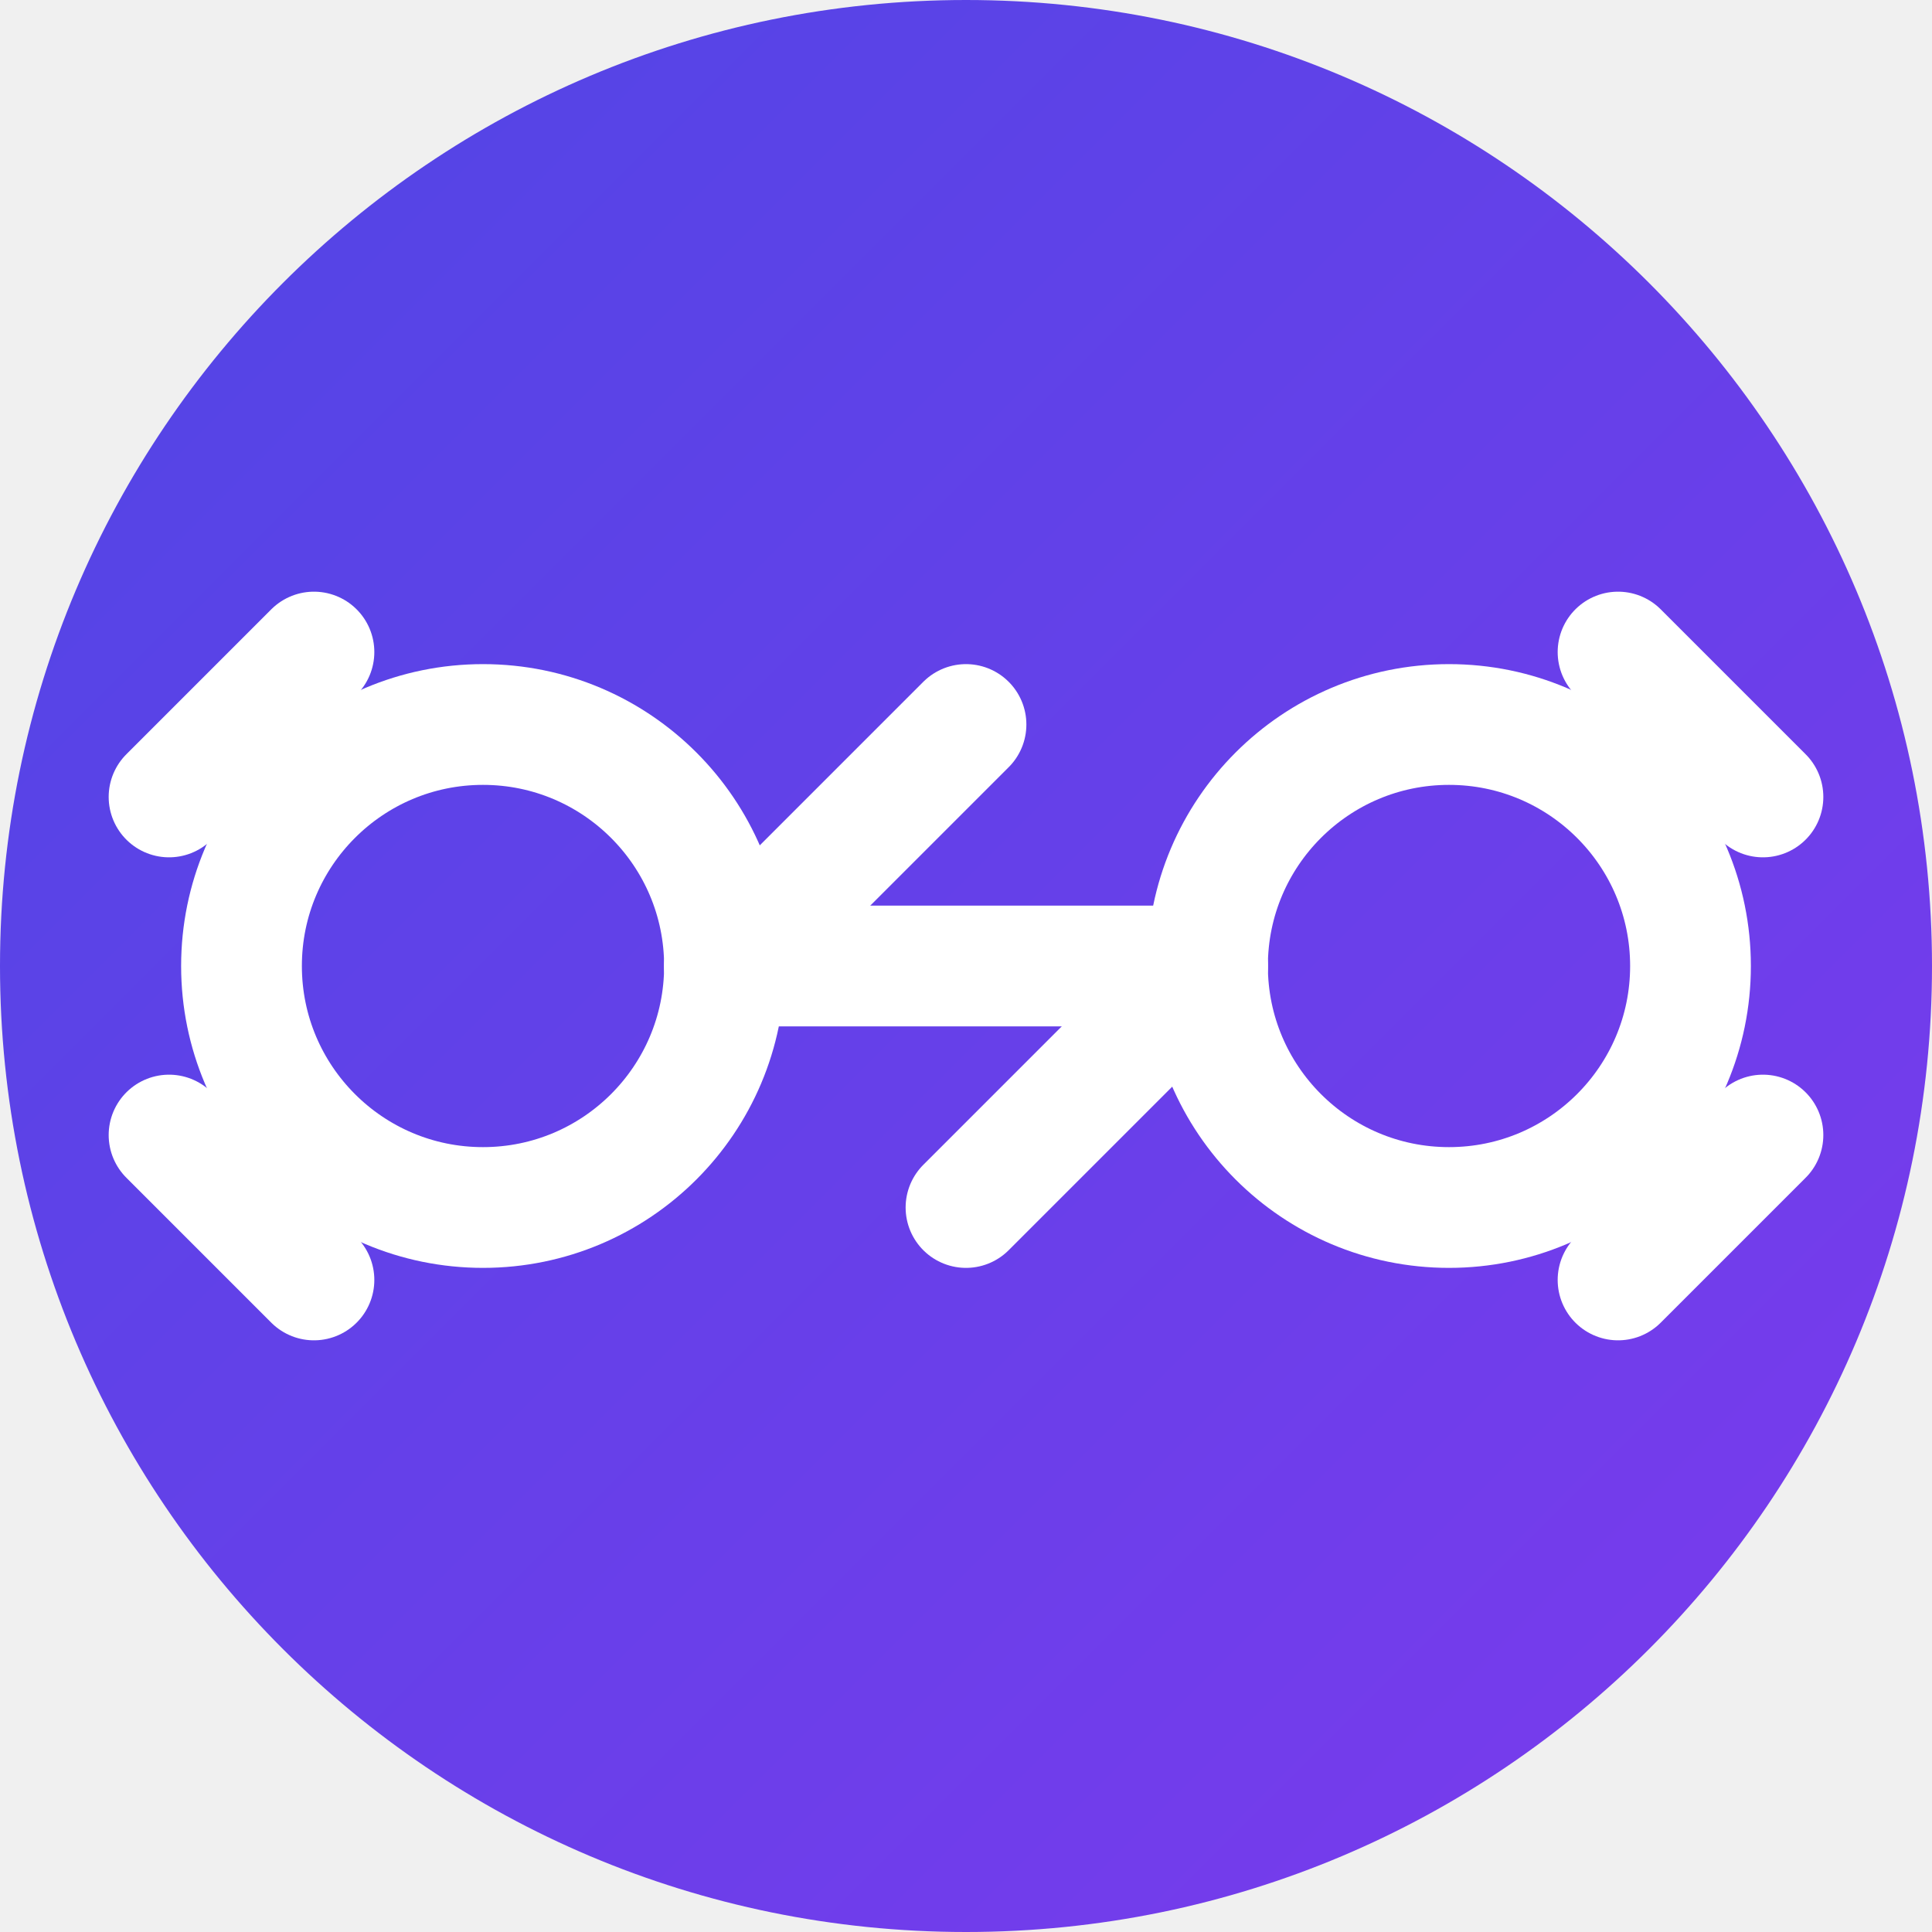
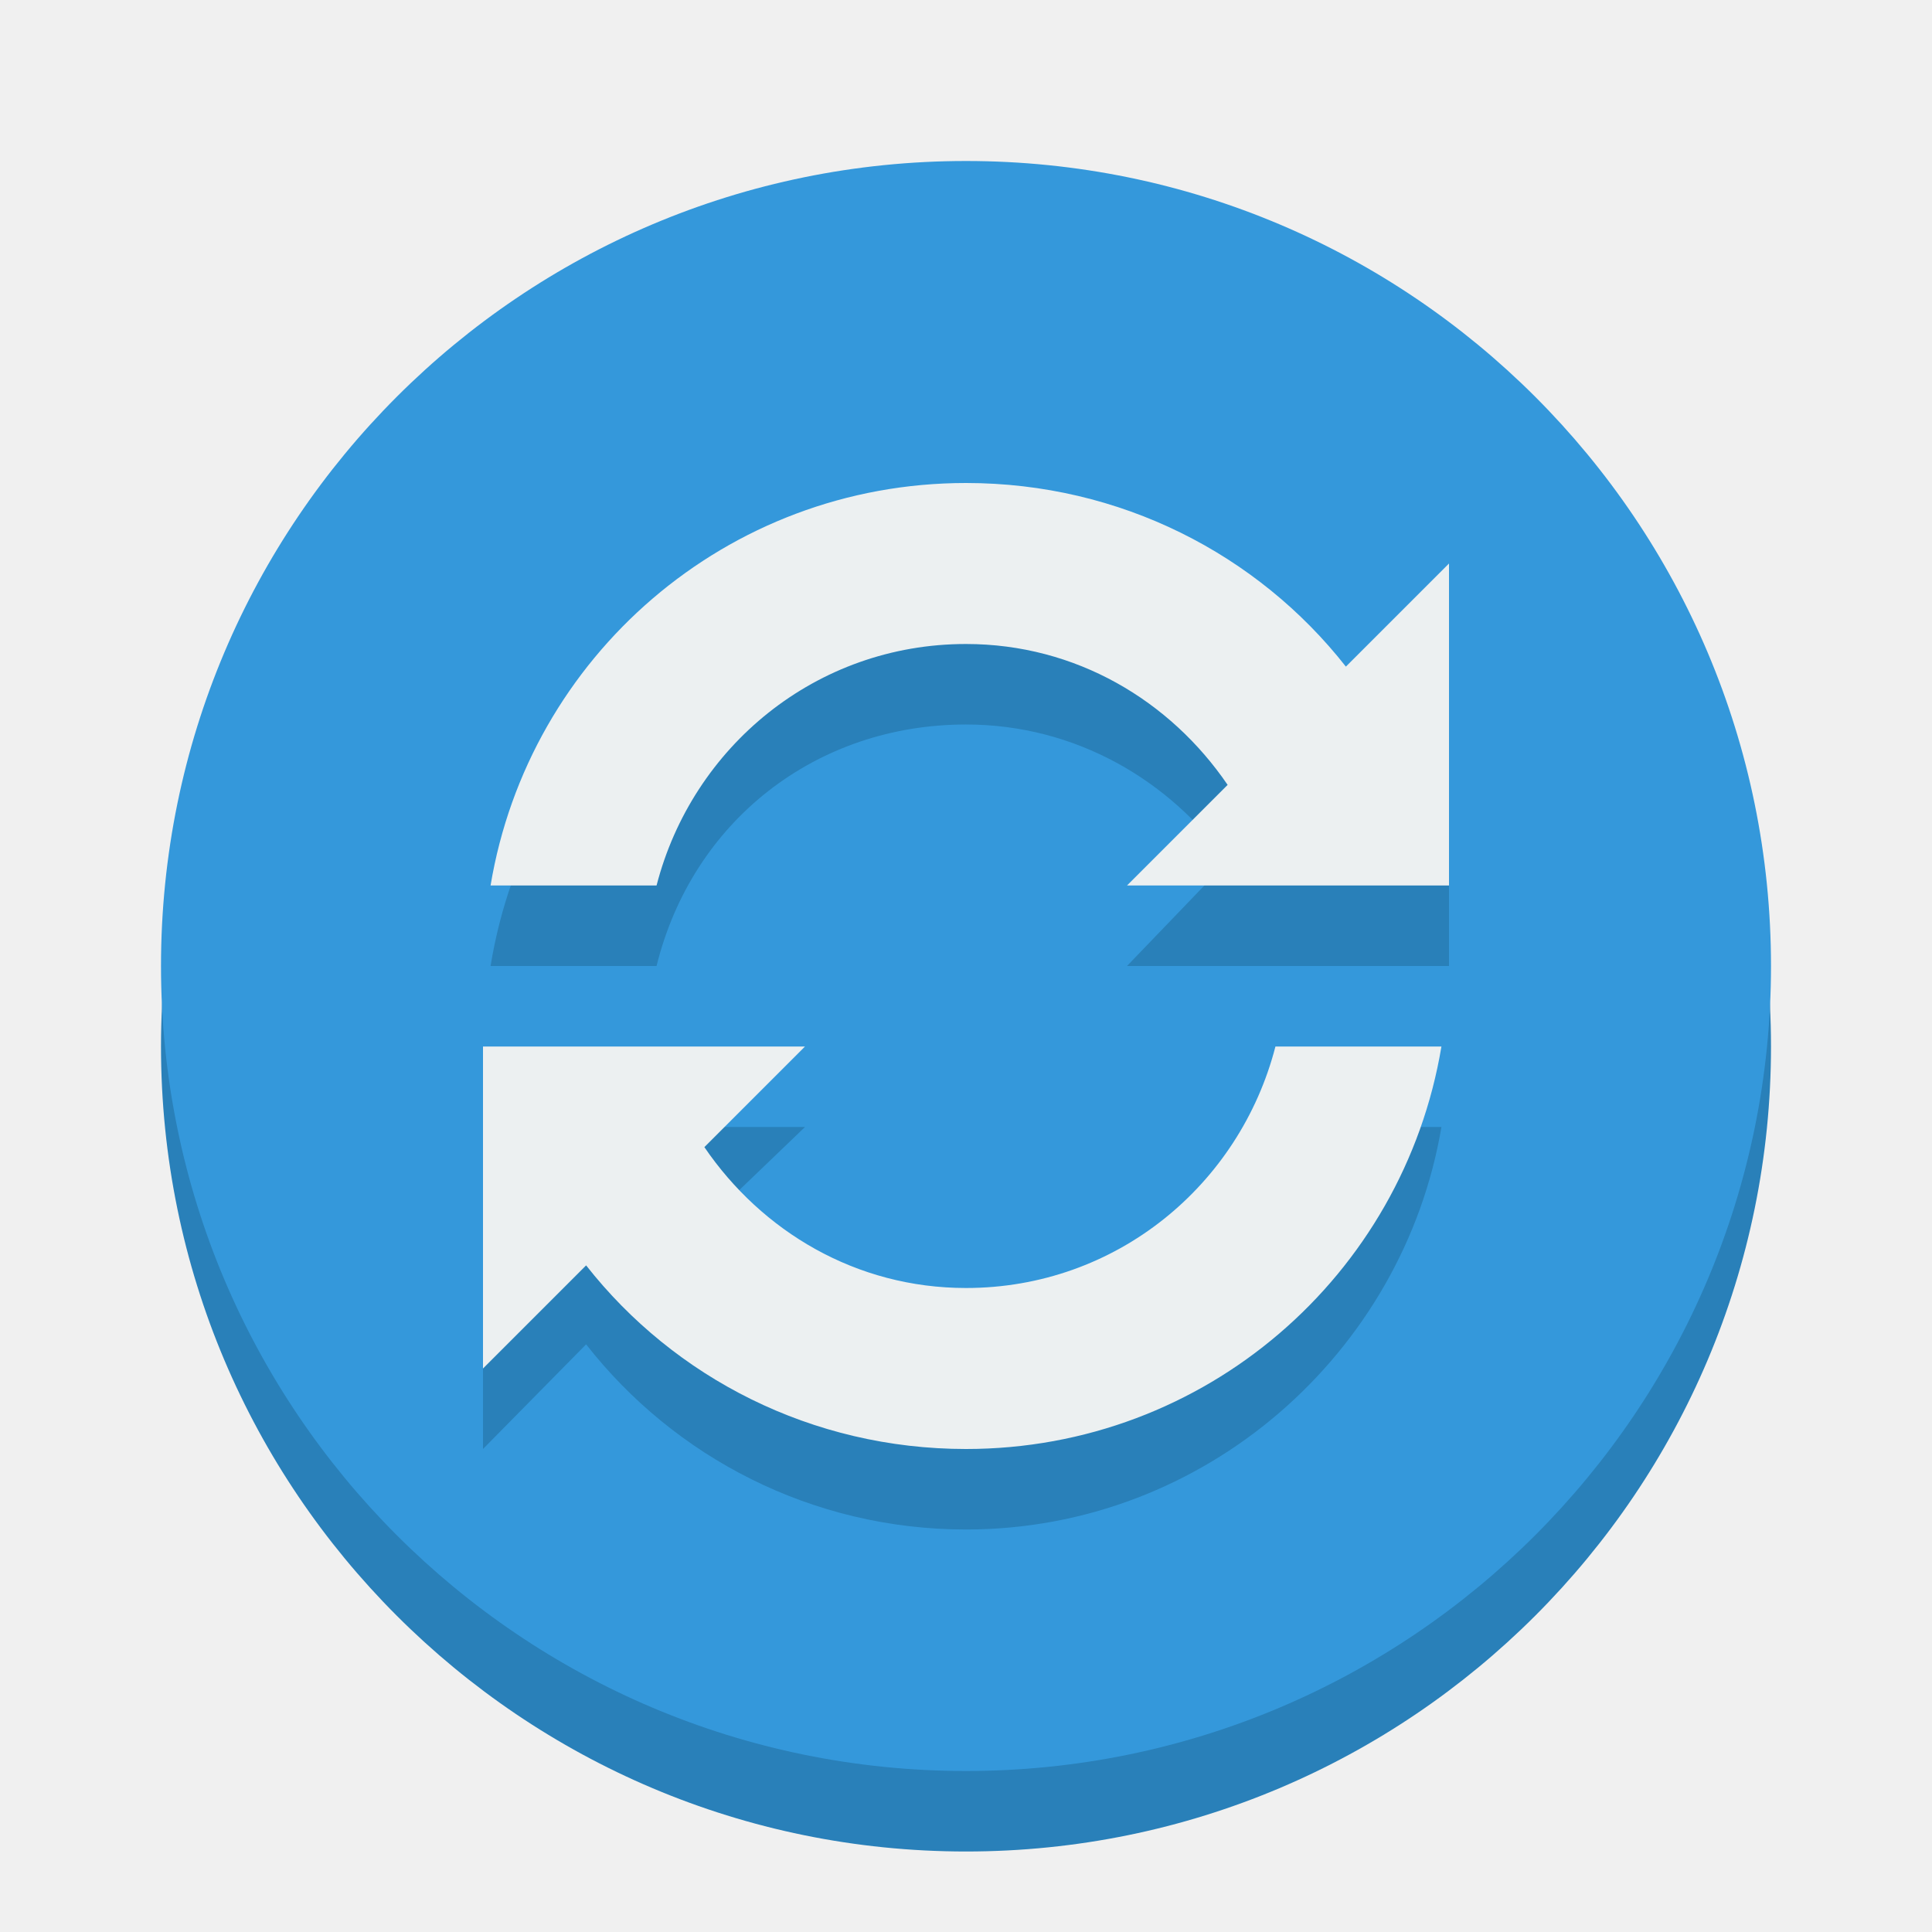
- <svg xmlns="http://www.w3.org/2000/svg" width="32" height="32" viewBox="0 0 32 32" fill="none">
-   <defs>
-     <linearGradient id="grad32" x1="0%" y1="0%" x2="100%" y2="100%">
-       <stop offset="0%" style="stop-color:#4F46E5;stop-opacity:1" />
-       <stop offset="100%" style="stop-color:#7C3AED;stop-opacity:1" />
-     </linearGradient>
-   </defs>
-   <circle cx="16" cy="16" r="16" fill="url(#grad32)" />
-   <circle cx="8" cy="16" r="4" stroke="white" stroke-width="2" fill="none" />
-   <circle cx="24" cy="16" r="4" stroke="white" stroke-width="2" fill="none" />
-   <line x1="12" y1="16" x2="20" y2="16" stroke="white" stroke-width="2" stroke-linecap="round" />
-   <path d="M 16 12 L 12 16" stroke="white" stroke-width="2" stroke-linecap="round" />
-   <path d="M 16 20 L 20 16" stroke="white" stroke-width="2" stroke-linecap="round" />
-   <path d="M 5.2 10.8 L 2.8 13.2" stroke="white" stroke-width="2" stroke-linecap="round" />
-   <path d="M 5.2 21.2 L 2.8 18.8" stroke="white" stroke-width="2" stroke-linecap="round" />
-   <path d="M 26.8 10.8 L 29.2 13.2" stroke="white" stroke-width="2" stroke-linecap="round" />
-   <path d="M 26.8 21.2 L 29.2 18.8" stroke="white" stroke-width="2" stroke-linecap="round" />
+ <svg xmlns="http://www.w3.org/2000/svg" width="800px" height="800px" viewBox="0 0 24 24" version="1.1">
+   <g transform="translate(0 -1028.4)">
+     <path d="m22 12a10 10 0 1 1 -20 0 10 10 0 1 1 20 0z" transform="matrix(-1 0 0 1 24 1029.4)" fill="#2980b9" />
+     <path d="m22 12a10 10 0 1 1 -20 0 10 10 0 1 1 20 0z" transform="matrix(-1 0 0 1 24 1028.4)" fill="#3498db" />
+     <path d="m22 12a10 10 0 1 1 -20 0 10 10 0 1 1 20 0z" transform="matrix(-1 0 0 1 -61 1007.4)" fill="#2980b9" />
+     <path d="m22 12a10 10 0 1 1 -20 0 10 10 0 1 1 20 0z" transform="matrix(-1 0 0 1 -61 1006.4)" fill="#3498db" />
+     <path d="m-73 1014.4c-2.416 0-4.44 1.7-4.906 4h1.656c0.445-1.4 1.732-2.5 3.281-2.5 0.938 0 1.79 0.4 2.407 1l-1.438 1.5h2.312 1.594 0.094v-4l-1.469 1.4c-0.907-0.9-2.151-1.4-3.531-1.4zm-5 6v4l1.469-1.5c0.907 0.9 2.151 1.5 3.531 1.5 2.416 0 4.44-1.8 4.906-4h-1.656c-0.445 1.4-1.732 2.4-3.281 2.4-0.938 0-1.79-0.4-2.407-1l1.438-1.4h-2.312-1.594-0.094z" fill="#2980b9" />
+     <path d="m-73 1013.4c-2.416 0-4.44 1.7-4.906 4h1.656c0.445-1.4 1.732-2.5 3.281-2.5 0.938 0 1.79 0.4 2.407 1l-1.438 1.5h2.312 1.594 0.094v-4l-1.469 1.4c-0.907-0.9-2.151-1.4-3.531-1.4zm-5 6v4l1.469-1.5c0.907 0.9 2.151 1.5 3.531 1.5 2.416 0 4.44-1.8 4.906-4h-1.656c-0.445 1.4-1.732 2.4-3.281 2.4-0.938 0-1.79-0.4-2.407-1l1.438-1.4h-2.312-1.594-0.094z" fill="#ecf0f1" />
+     <path d="m12 1035.4c-2.976 0-5.433 2.1-5.906 5h2.062c0.445-1.8 1.981-3 3.844-3 1.366 0 2.537 0.7 3.25 1.7l-1.25 1.3h1.844 2.062 0.094v-4l-1.281 1.2c-1.095-1.4-2.804-2.2-4.719-2.2zm-6 7v4l1.281-1.3c1.095 1.4 2.804 2.3 4.719 2.3 2.976 0 5.433-2.2 5.906-5h-2.062c-0.445 1.7-1.981 3-3.844 3-1.366 0-2.537-0.7-3.25-1.8l1.25-1.2h-1.844-2.062-0.094z" fill="#2980b9" />
+     <path d="m12 6c-2.976 0-5.433 2.159-5.906 5h2.062c0.445-1.724 1.981-3 3.844-3 1.366 0 2.537 0.704 3.25 1.75l-1.25 1.25h1.844 2.062 0.094v-4l-1.281 1.281c-1.095-1.395-2.804-2.281-4.719-2.281zm-6 7v4l1.281-1.281c1.095 1.395 2.804 2.281 4.719 2.281 2.976 0 5.433-2.159 5.906-5h-2.062c-0.445 1.724-1.981 3-3.844 3-1.366 0-2.537-0.704-3.25-1.75l1.25-1.25h-1.844-2.062-0.094z" transform="translate(0 1028.4)" fill="#ecf0f1" />
+   </g>
</svg>
